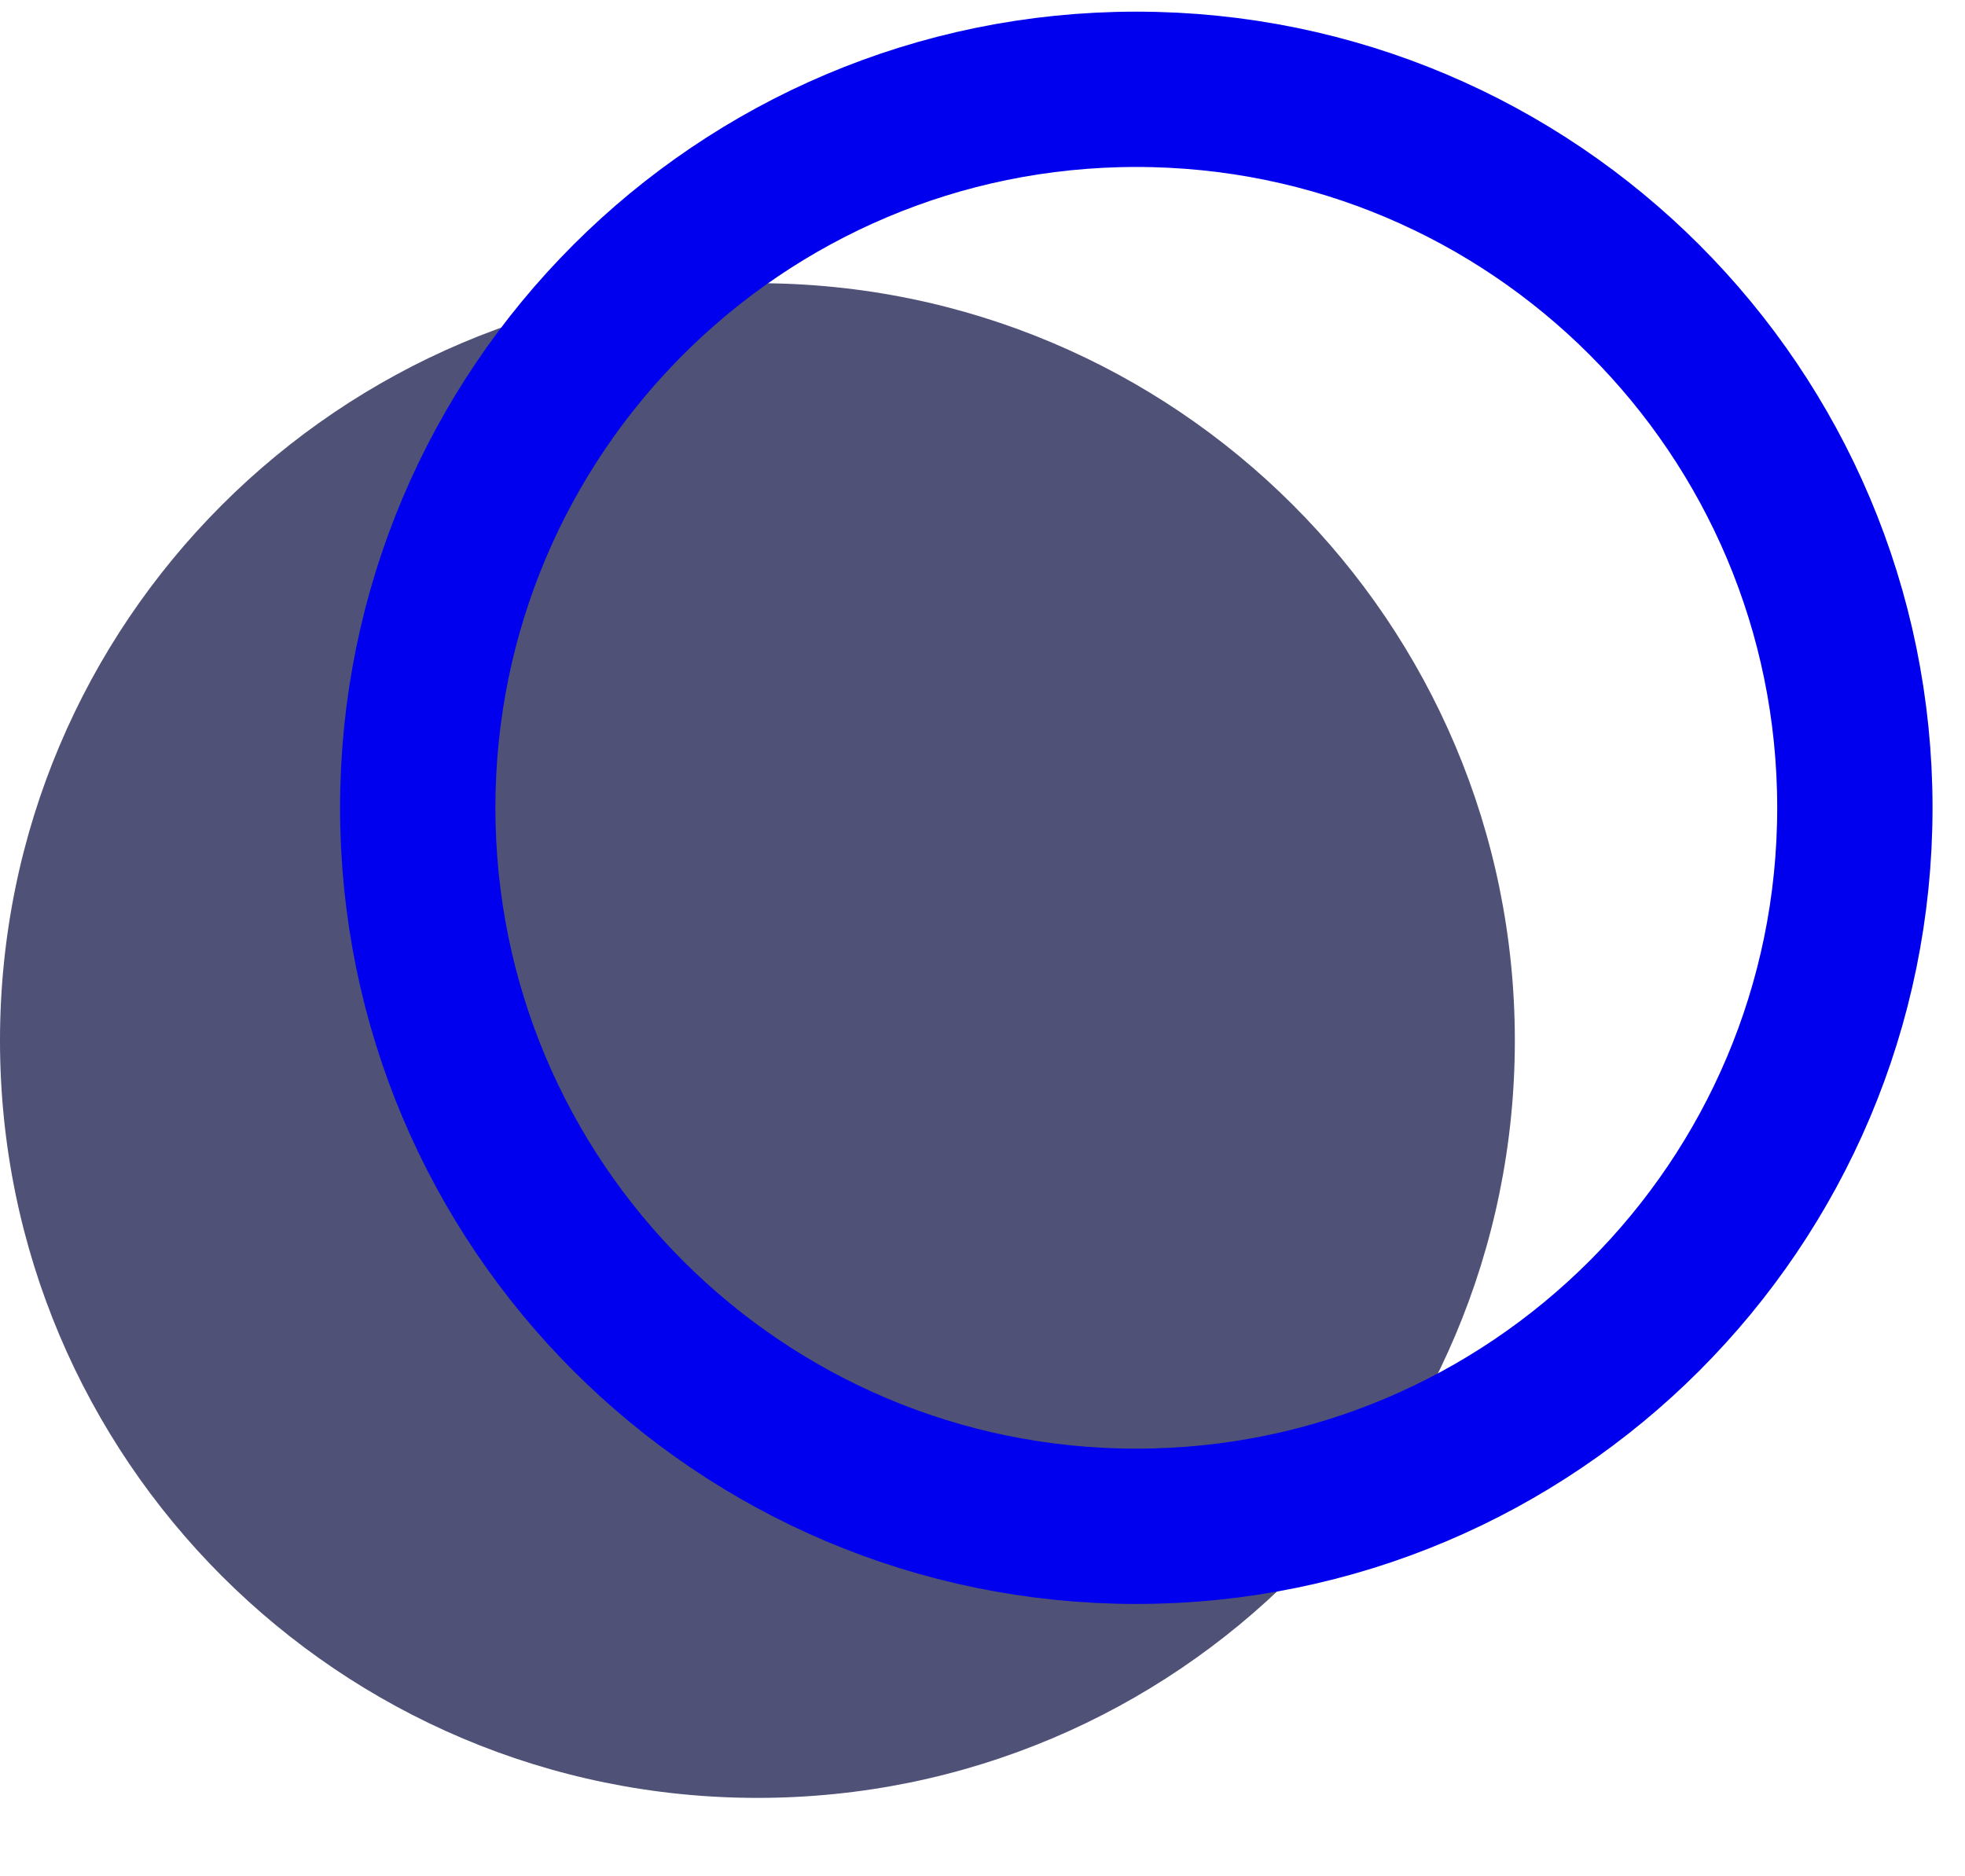
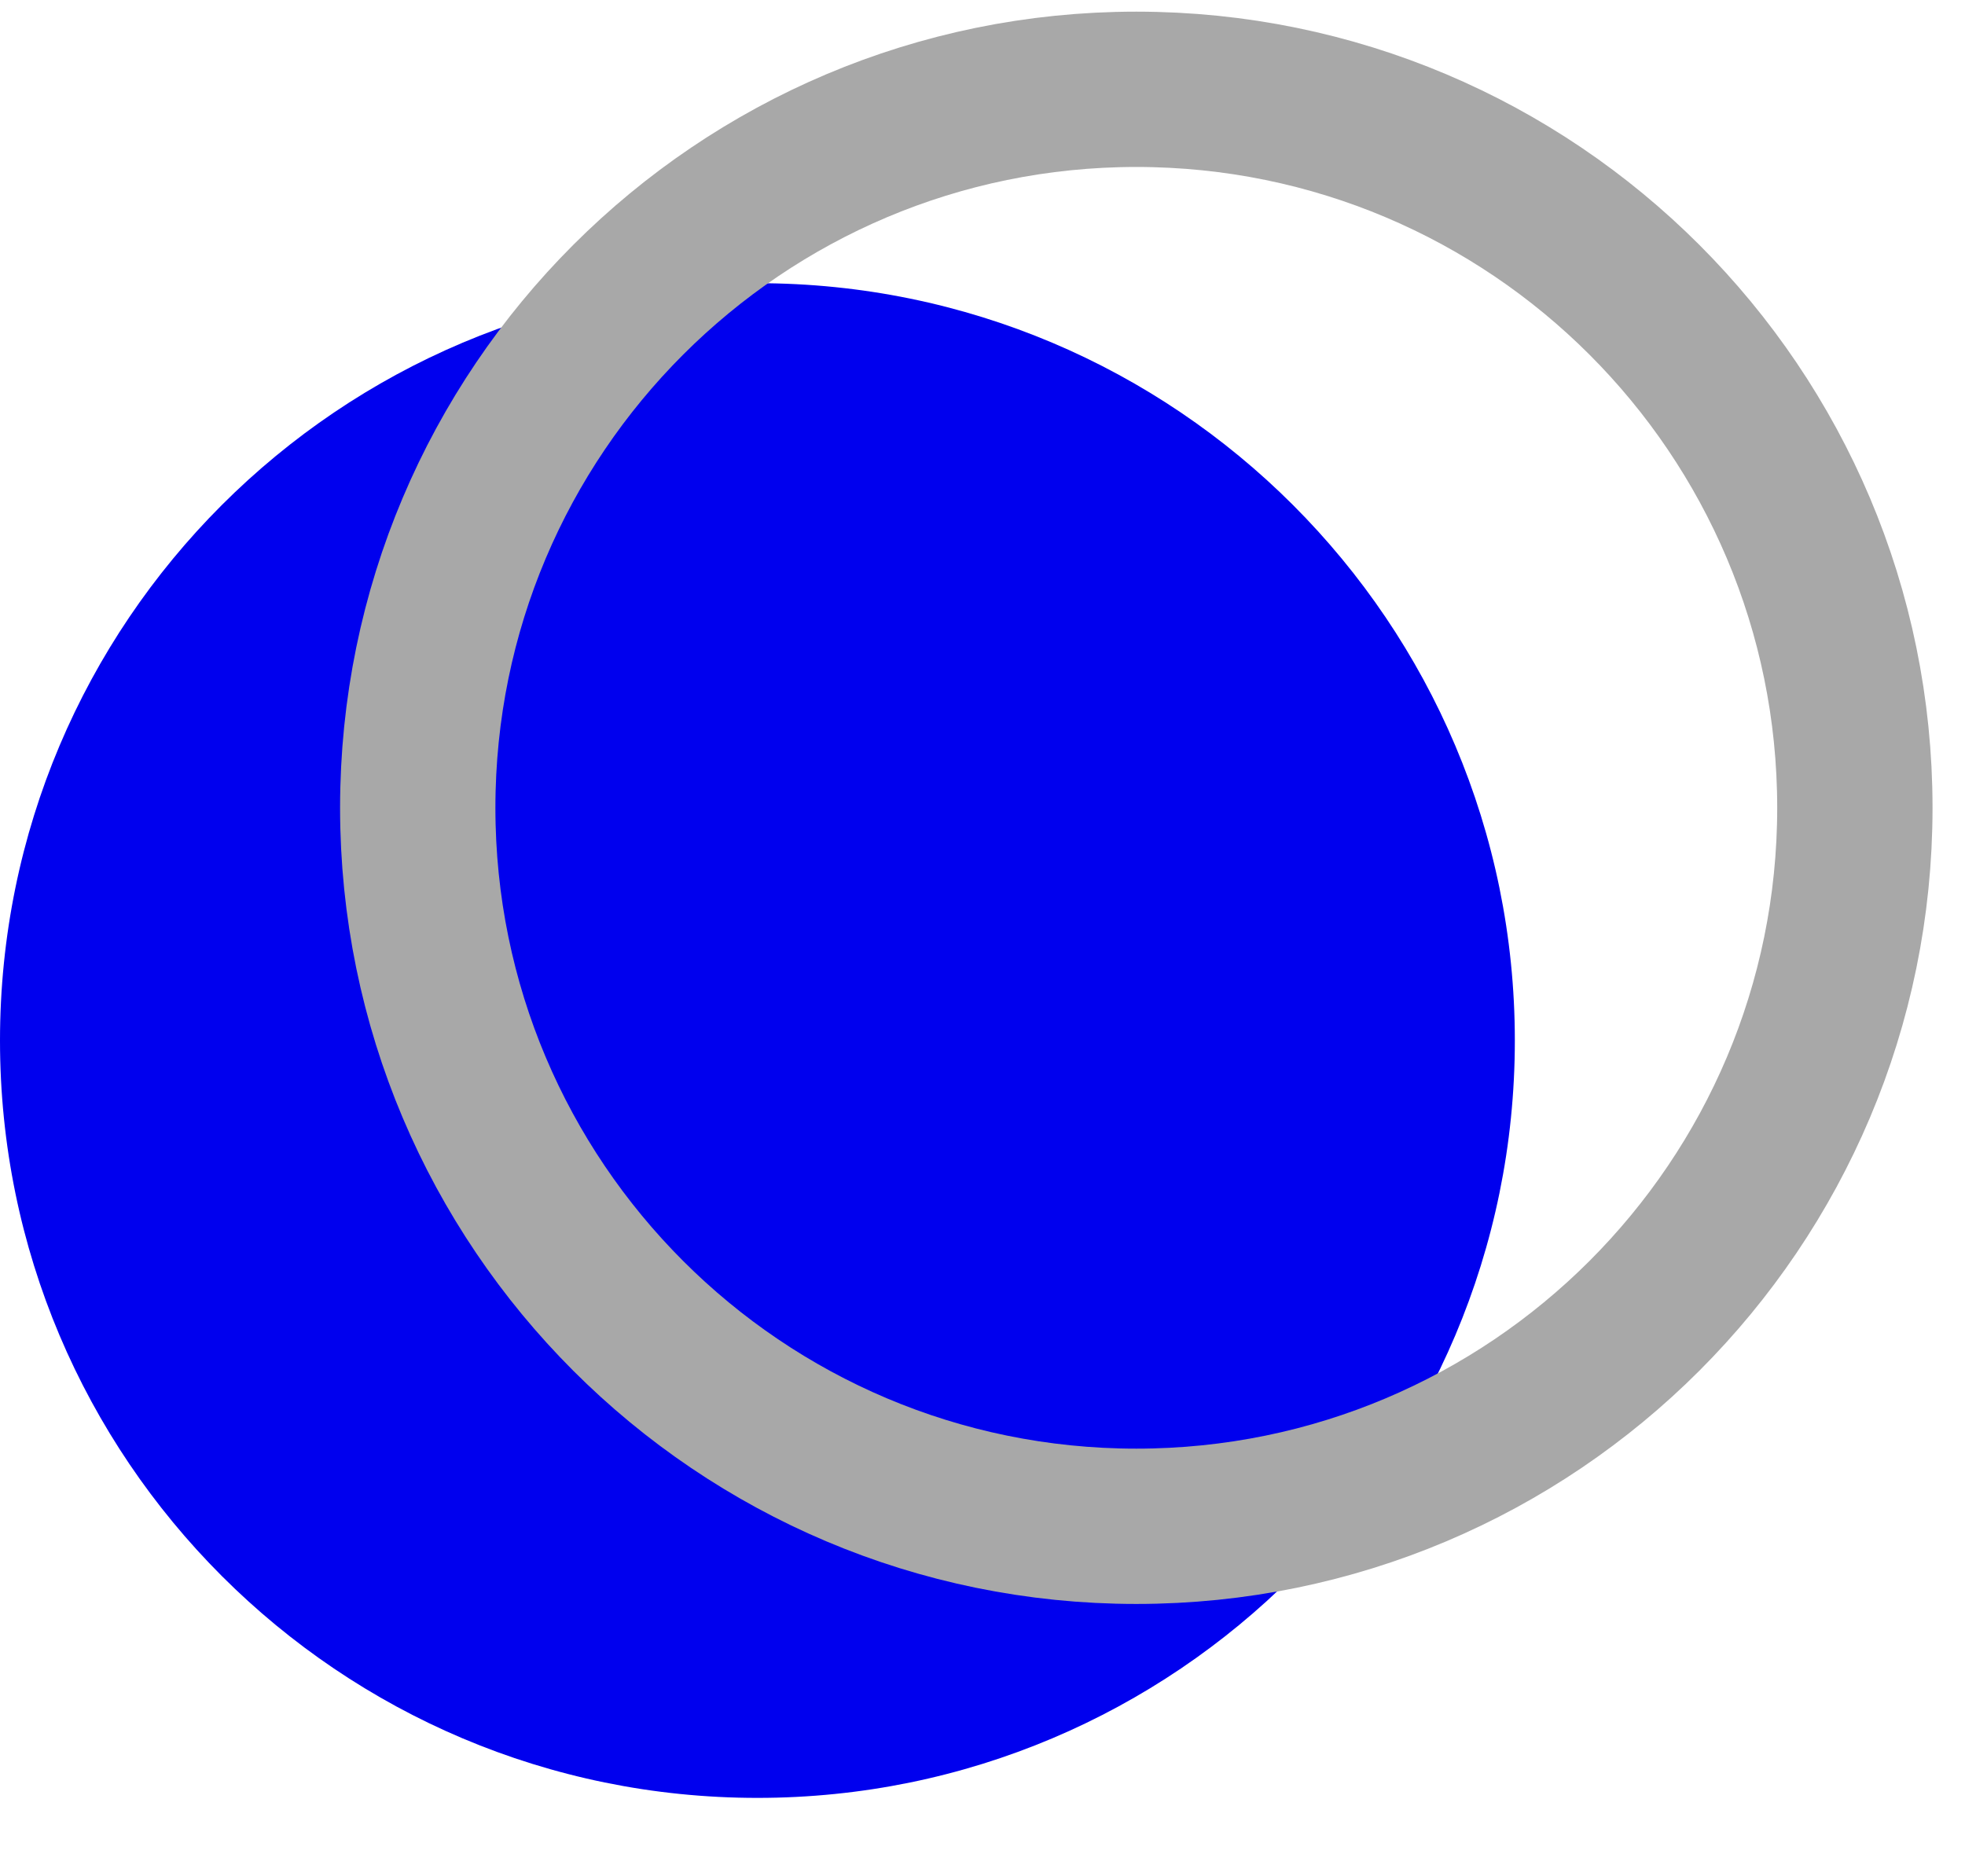
<svg xmlns="http://www.w3.org/2000/svg" width="22" height="21" viewBox="0 0 22 21" fill="none">
-   <path d="M8.48 20.131C13.163 20.131 16.96 16.334 16.96 11.651C16.96 6.967 13.163 3.171 8.48 3.171C3.797 3.171 0 6.967 0 11.651C0 16.334 3.797 20.131 8.48 20.131Z" fill="#4F5177" />
-   <path d="M20.767 9.045C20.767 13.488 17.165 17.09 12.722 17.09C8.279 17.09 4.677 13.488 4.677 9.045C4.677 4.602 8.279 1 12.722 1C17.165 1 20.767 4.602 20.767 9.045Z" stroke="#0000ee" stroke-width="1.739" />
+   <path d="M8.48 20.131C13.163 20.131 16.96 16.334 16.96 11.651C16.96 6.967 13.163 3.171 8.48 3.171C3.797 3.171 0 6.967 0 11.651C0 16.334 3.797 20.131 8.48 20.131Z" fill="#0000ee" />
+   <path d="M20.767 9.045C20.767 13.488 17.165 17.09 12.722 17.09C8.279 17.09 4.677 13.488 4.677 9.045C4.677 4.602 8.279 1 12.722 1C17.165 1 20.767 4.602 20.767 9.045Z" stroke="#A8A8A8" stroke-width="1.739" />
</svg>
